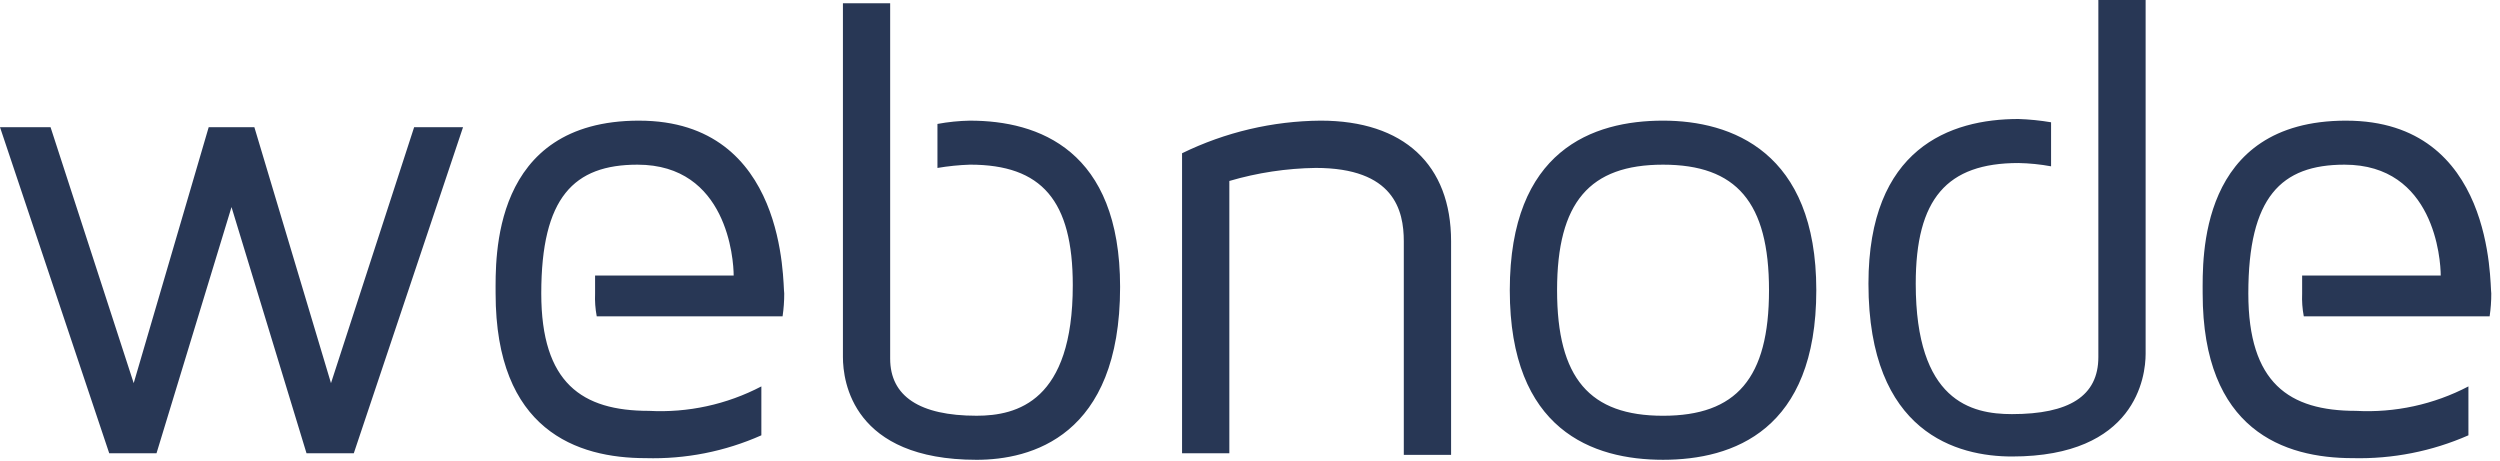
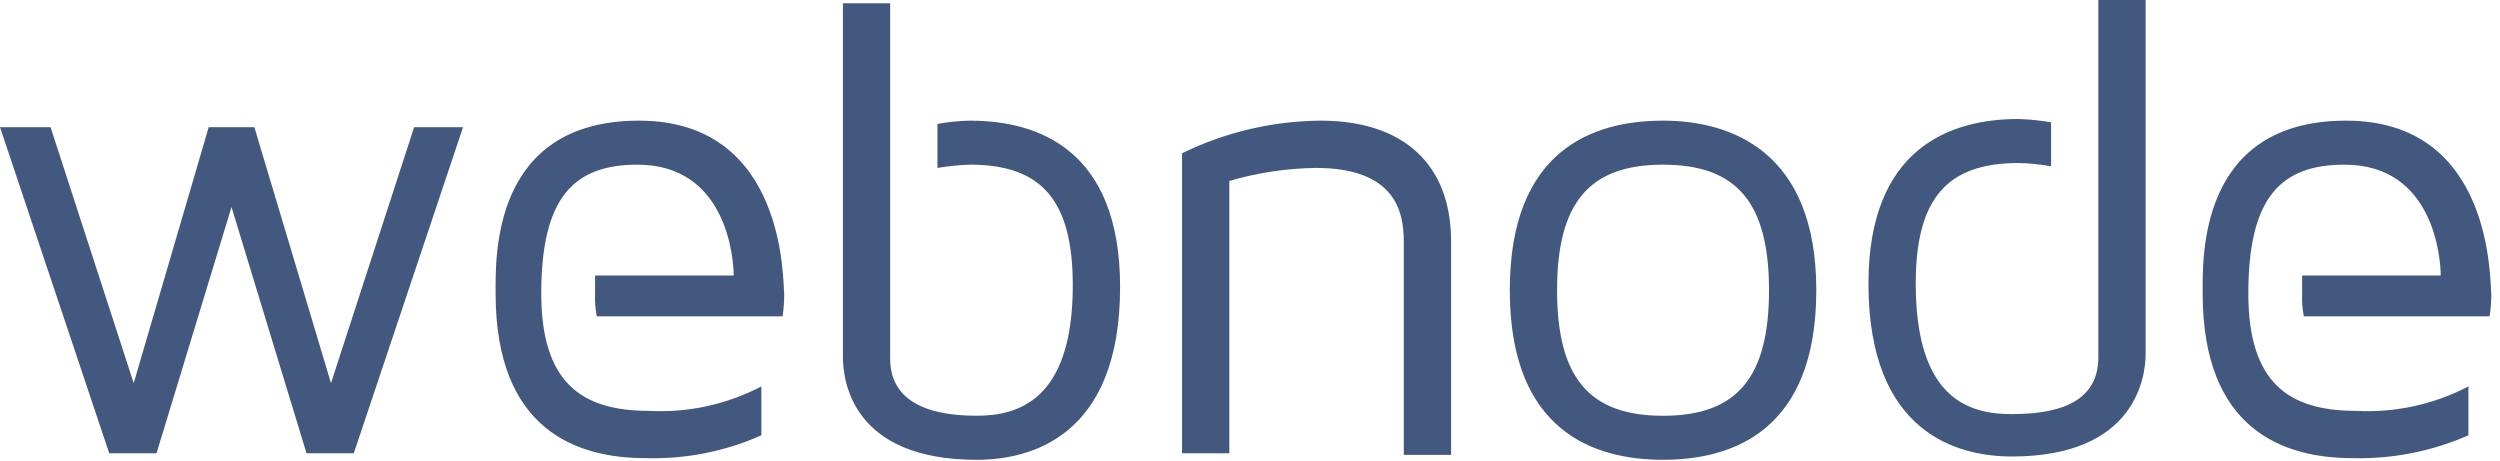
<svg xmlns="http://www.w3.org/2000/svg" width="152" height="28" viewBox="0 0 152 28" fill="none">
-   <path d="M28.153 7.732L21.511 27.558H18.636L14.076 12.589L9.516 27.558H6.641L0 7.732H3.073L8.129 23.295L12.689 7.732H15.465L20.124 23.295L25.18 7.732H28.153ZM88.226 14.671V27.657H85.351V14.671C85.351 12.787 84.756 10.21 79.998 10.21C78.219 10.234 76.451 10.501 74.744 11.003V27.558H71.869V9.318C74.494 8.036 77.373 7.358 80.295 7.335C85.351 7.336 88.226 10.012 88.226 14.671ZM110.431 17.645C110.431 26.17 105.375 27.955 101.113 27.955C96.851 27.955 91.795 26.171 91.795 17.645C91.795 9.119 96.851 7.335 101.113 7.335C105.276 7.336 110.431 9.219 110.431 17.645ZM107.556 17.645C107.556 12.292 105.573 10.012 101.113 10.012C96.653 10.012 94.67 12.292 94.67 17.645C94.67 22.998 96.653 25.278 101.113 25.278C105.573 25.278 107.556 23 107.556 17.645ZM38.856 7.335C29.835 7.335 30.133 15.761 30.133 17.843C30.133 26.17 35.09 27.855 39.253 27.855C41.673 27.925 44.079 27.451 46.291 26.467V23.493C44.186 24.594 41.823 25.108 39.451 24.98C35.387 24.98 32.909 23.295 32.909 17.843C32.909 11.994 34.892 10.012 38.758 10.012C44.21 10.012 44.607 15.761 44.607 16.753H36.181V17.843C36.161 18.308 36.195 18.774 36.281 19.231H47.581C47.649 18.771 47.682 18.308 47.681 17.843C47.582 17.249 47.88 7.336 38.859 7.336L38.856 7.335ZM142.645 7.335C133.624 7.335 133.922 15.761 133.922 17.843C133.922 26.17 138.879 27.855 143.042 27.855C145.461 27.915 147.864 27.441 150.08 26.467V23.493C147.975 24.594 145.612 25.108 143.24 24.98C139.176 24.98 136.698 23.295 136.698 17.843C136.698 11.994 138.681 10.012 142.547 10.012C147.999 10.012 148.396 15.761 148.396 16.753H139.97V17.843C139.95 18.308 139.984 18.774 140.07 19.231H151.37C151.438 18.771 151.471 18.308 151.47 17.843C151.371 17.249 151.668 7.336 142.648 7.336L142.645 7.335ZM58.98 7.335C58.315 7.347 57.651 7.414 56.997 7.535V10.211C57.653 10.1 58.315 10.033 58.98 10.011C63.342 10.011 65.225 12.192 65.225 17.347C65.225 24.385 61.855 25.277 59.376 25.277C55.906 25.277 54.122 24.087 54.122 21.807V0.2H51.25V21.711C51.25 23.198 51.845 27.956 59.379 27.956C62.65 27.956 68.102 26.568 68.102 17.448C68.1 9.12 63.146 7.336 58.982 7.336L58.98 7.335ZM127.58 0.099V21.709C127.58 24.088 125.796 25.178 122.326 25.178C119.848 25.178 116.477 24.385 116.477 17.248C116.477 12.093 118.361 9.912 122.722 9.912C123.387 9.925 124.051 9.991 124.705 10.112V7.435C124.049 7.324 123.387 7.257 122.722 7.235C118.558 7.235 113.602 9.019 113.602 17.247C113.602 26.367 119.054 27.755 122.325 27.755C129.859 27.755 130.454 22.898 130.454 21.51V0H127.579L127.58 0.099Z" fill="#283755" />
+   <path d="M28.153 7.732L21.511 27.558H18.636L14.076 12.589L9.516 27.558H6.641L0 7.732H3.073L8.129 23.295L12.689 7.732H15.465L20.124 23.295L25.18 7.732H28.153ZM88.226 14.671V27.657H85.351V14.671C85.351 12.787 84.756 10.21 79.998 10.21C78.219 10.234 76.451 10.501 74.744 11.003V27.558H71.869V9.318C74.494 8.036 77.373 7.358 80.295 7.335C85.351 7.336 88.226 10.012 88.226 14.671ZM110.431 17.645C110.431 26.17 105.375 27.955 101.113 27.955C96.851 27.955 91.795 26.171 91.795 17.645C91.795 9.119 96.851 7.335 101.113 7.335C105.276 7.336 110.431 9.219 110.431 17.645ZM107.556 17.645C107.556 12.292 105.573 10.012 101.113 10.012C96.653 10.012 94.67 12.292 94.67 17.645C94.67 22.998 96.653 25.278 101.113 25.278C105.573 25.278 107.556 23 107.556 17.645ZM38.856 7.335C29.835 7.335 30.133 15.761 30.133 17.843C30.133 26.17 35.09 27.855 39.253 27.855C41.673 27.925 44.079 27.451 46.291 26.467V23.493C44.186 24.594 41.823 25.108 39.451 24.98C35.387 24.98 32.909 23.295 32.909 17.843C32.909 11.994 34.892 10.012 38.758 10.012C44.21 10.012 44.607 15.761 44.607 16.753H36.181V17.843C36.161 18.308 36.195 18.774 36.281 19.231H47.581C47.649 18.771 47.682 18.308 47.681 17.843C47.582 17.249 47.88 7.336 38.859 7.336L38.856 7.335ZM142.645 7.335C133.624 7.335 133.922 15.761 133.922 17.843C133.922 26.17 138.879 27.855 143.042 27.855C145.461 27.915 147.864 27.441 150.08 26.467V23.493C147.975 24.594 145.612 25.108 143.24 24.98C139.176 24.98 136.698 23.295 136.698 17.843C136.698 11.994 138.681 10.012 142.547 10.012C147.999 10.012 148.396 15.761 148.396 16.753H139.97V17.843C139.95 18.308 139.984 18.774 140.07 19.231H151.37C151.438 18.771 151.471 18.308 151.47 17.843C151.371 17.249 151.668 7.336 142.648 7.336L142.645 7.335ZM58.98 7.335C58.315 7.347 57.651 7.414 56.997 7.535V10.211C57.653 10.1 58.315 10.033 58.98 10.011C63.342 10.011 65.225 12.192 65.225 17.347C65.225 24.385 61.855 25.277 59.376 25.277C55.906 25.277 54.122 24.087 54.122 21.807V0.2H51.25V21.711C51.25 23.198 51.845 27.956 59.379 27.956C62.65 27.956 68.102 26.568 68.102 17.448C68.1 9.12 63.146 7.336 58.982 7.336L58.98 7.335ZM127.58 0.099V21.709C127.58 24.088 125.796 25.178 122.326 25.178C119.848 25.178 116.477 24.385 116.477 17.248C116.477 12.093 118.361 9.912 122.722 9.912C123.387 9.925 124.051 9.991 124.705 10.112V7.435C124.049 7.324 123.387 7.257 122.722 7.235C118.558 7.235 113.602 9.019 113.602 17.247C113.602 26.367 119.054 27.755 122.325 27.755C129.859 27.755 130.454 22.898 130.454 21.51V0H127.579L127.58 0.099Z" fill="#42587F" />
</svg>
